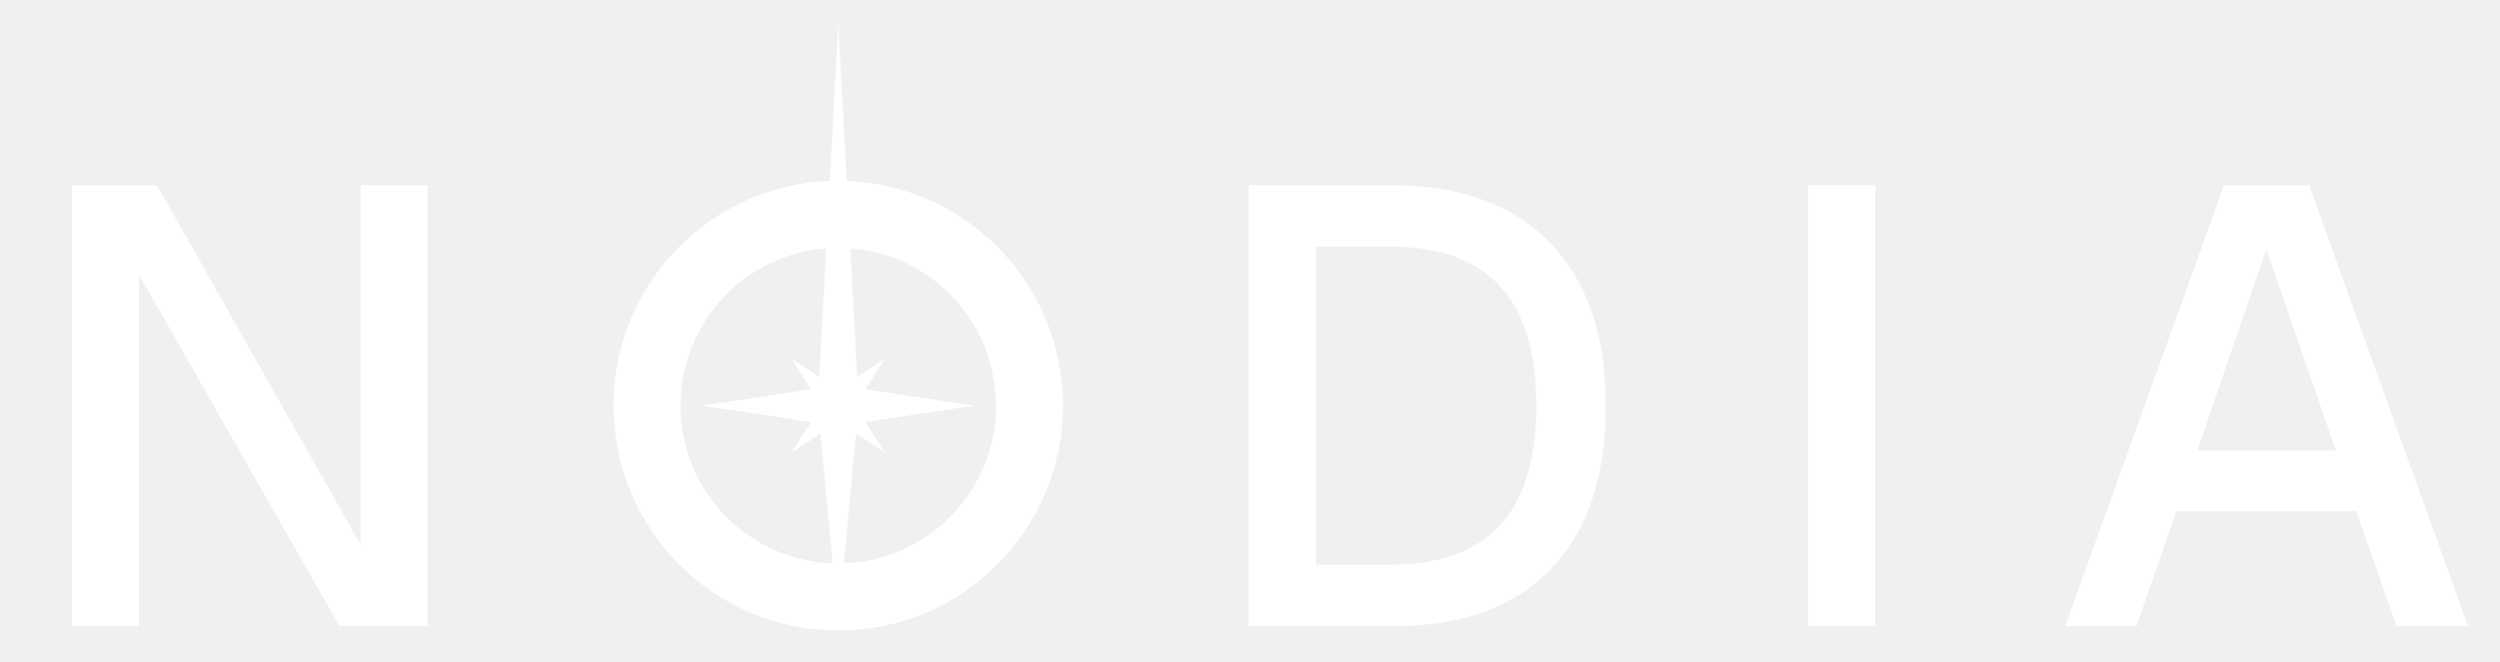
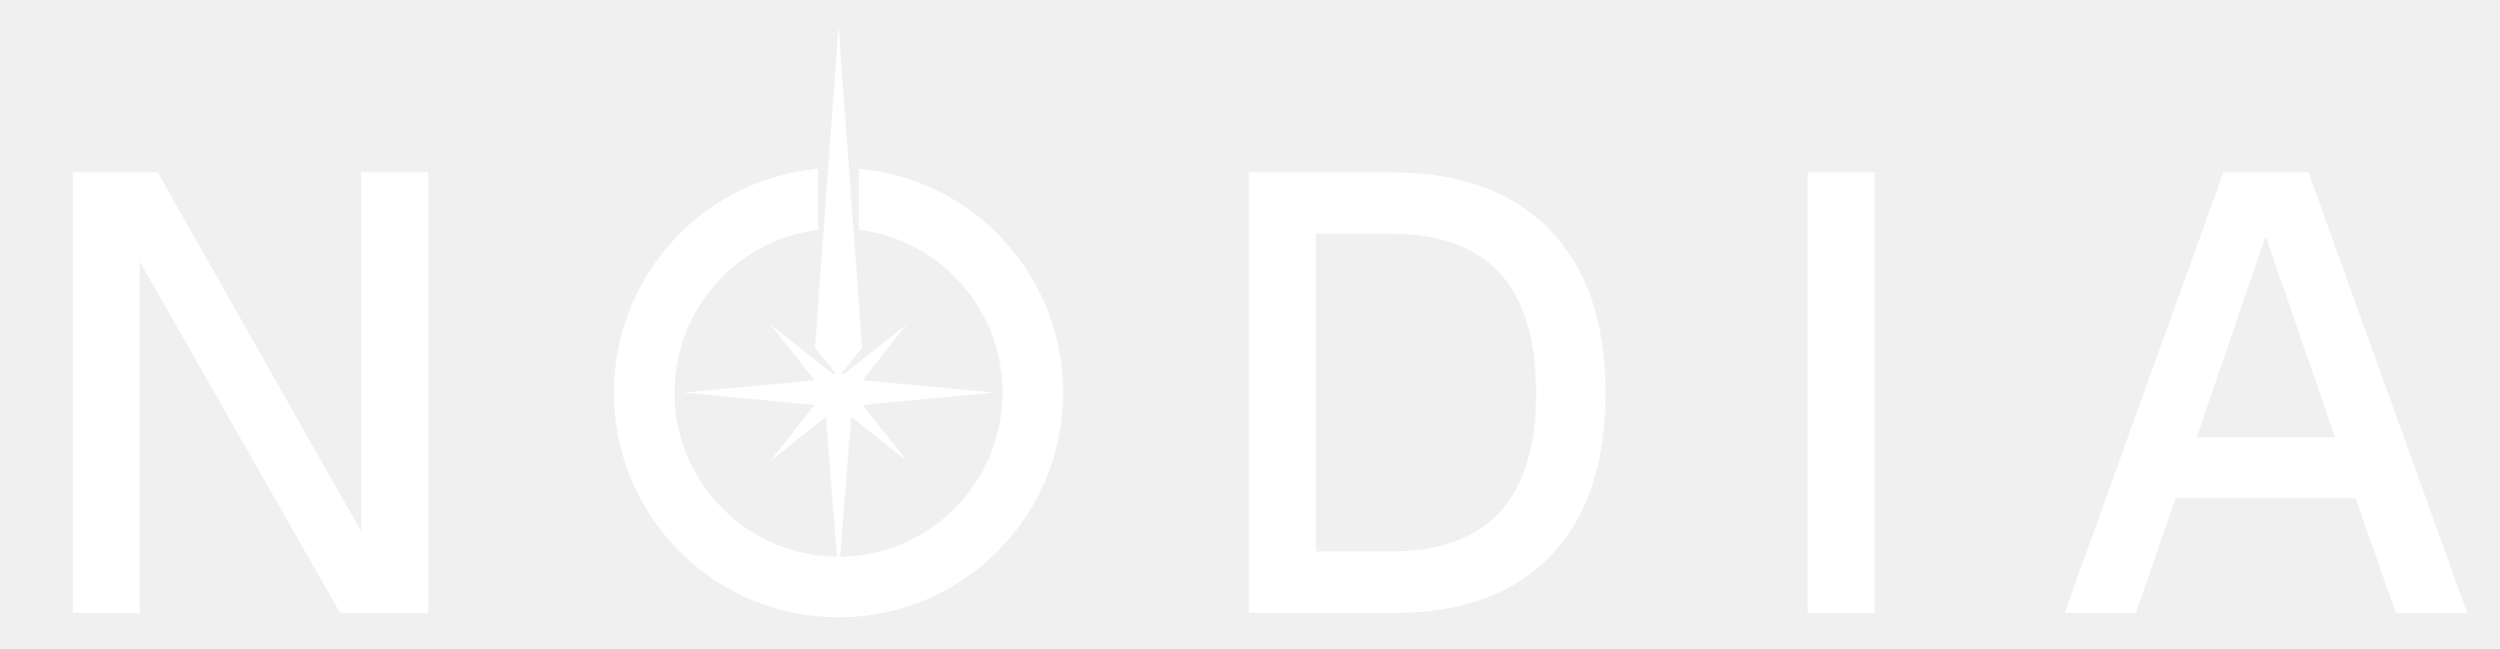
- <svg xmlns="http://www.w3.org/2000/svg" viewBox="-4.0 -142.0 566.6 150.0" width="567" height="150" role="img">
+ <svg xmlns="http://www.w3.org/2000/svg" viewBox="-4.0 -139.1 566.6 147.1" width="567" height="147" role="img">
  <path fill="#ffffff" transform="translate(0.00 0) scale(0.14085 -0.14085)" d="M86 0V710H223L551 131V710H659V0H517L194 566V0Z" />
-   <circle cx="185.99" cy="-50.00" r="43.39" fill="none" stroke="#ffffff" stroke-width="15.21" />
-   <path d="M188.26 -47.72 L196.61 -60.63 L183.71 -52.28Z" fill="#ffffff" />
-   <path d="M183.71 -47.72 L196.61 -39.37 L188.26 -52.28Z" fill="#ffffff" />
-   <path d="M183.71 -52.28 L175.36 -39.37 L188.26 -47.72Z" fill="#ffffff" />
-   <path d="M188.26 -52.28 L175.36 -60.63 L183.71 -47.72Z" fill="#ffffff" />
-   <path d="M185.99 -45.35 L216.76 -50.00 L185.99 -54.65Z" fill="#ffffff" />
-   <path d="M185.99 -54.65 L155.21 -50.00 L185.99 -45.35Z" fill="#ffffff" />
-   <path d="M181.33 -50.00 L185.99 -1.00 L190.64 -50.00Z" fill="#ffffff" />
-   <path d="M190.64 -50.00 L185.99 -137.00 L181.33 -50.00Z" fill="#ffffff" />
+   <mask id="c4" maskUnits="userSpaceOnUse" x="83.986" y="-203.0" width="204.0" height="306.0">
+     <rect x="83.986" y="-203.0" width="204.0" height="306.0" fill="#fff" />
+     <rect x="181.36" y="-103.00" width="9.26" height="17.77" fill="#000" />
+   </mask>
+   <circle cx="185.99" cy="-50.00" r="44.12" fill="none" stroke="#ffffff" stroke-width="13.77" mask="url(#c4)" />
+   <path d="M187.79 -48.20 L201.49 -65.51 L184.18 -51.80Z" fill="#ffffff" />
+   <path d="M184.18 -48.20 L201.49 -34.49 L187.79 -51.80Z" fill="#ffffff" />
+   <path d="M184.18 -51.80 L170.48 -34.49 L187.79 -48.20Z" fill="#ffffff" />
+   <path d="M187.79 -51.80 L170.48 -65.51 L184.18 -48.20Z" fill="#ffffff" />
+   <path d="M185.99 -46.69 L221.18 -50.00 L185.99 -53.31Z" fill="#ffffff" />
+   <path d="M185.99 -53.31 L150.80 -50.00 L185.99 -46.69Z" fill="#ffffff" />
+   <path d="M182.67 -50.00 L185.99 -8.18 L189.30 -50.00Z" fill="#ffffff" />
+   <circle cx="185.99" cy="-50.00" r="4.33" fill="#ffffff" />
+   <path d="M185.99 -133.13 L191.34 -60.20 L185.99 -53.57 L180.63 -60.20Z" fill="#ffffff" />
  <path fill="#ffffff" transform="translate(267.04 0) scale(0.14085 -0.14085)" d="M86 0V710H314Q481 710 571.0 617.5Q661 525 661 354Q661 184 572.5 92.0Q484 0 320 0ZM194 99H314Q432 99 490.5 162.5Q549 226 549 354Q549 484 490.5 547.5Q432 611 314 611H194Z" />
  <path fill="#ffffff" transform="translate(393.94 0) scale(0.14085 -0.14085)" d="M86 0V710H194V0Z" />
  <path fill="#ffffff" transform="translate(461.55 0) scale(0.14085 -0.14085)" d="M20 0 276 710H413L669 0H554L489 185H199L135 0ZM233 283H456L344 607Z" />
</svg>
